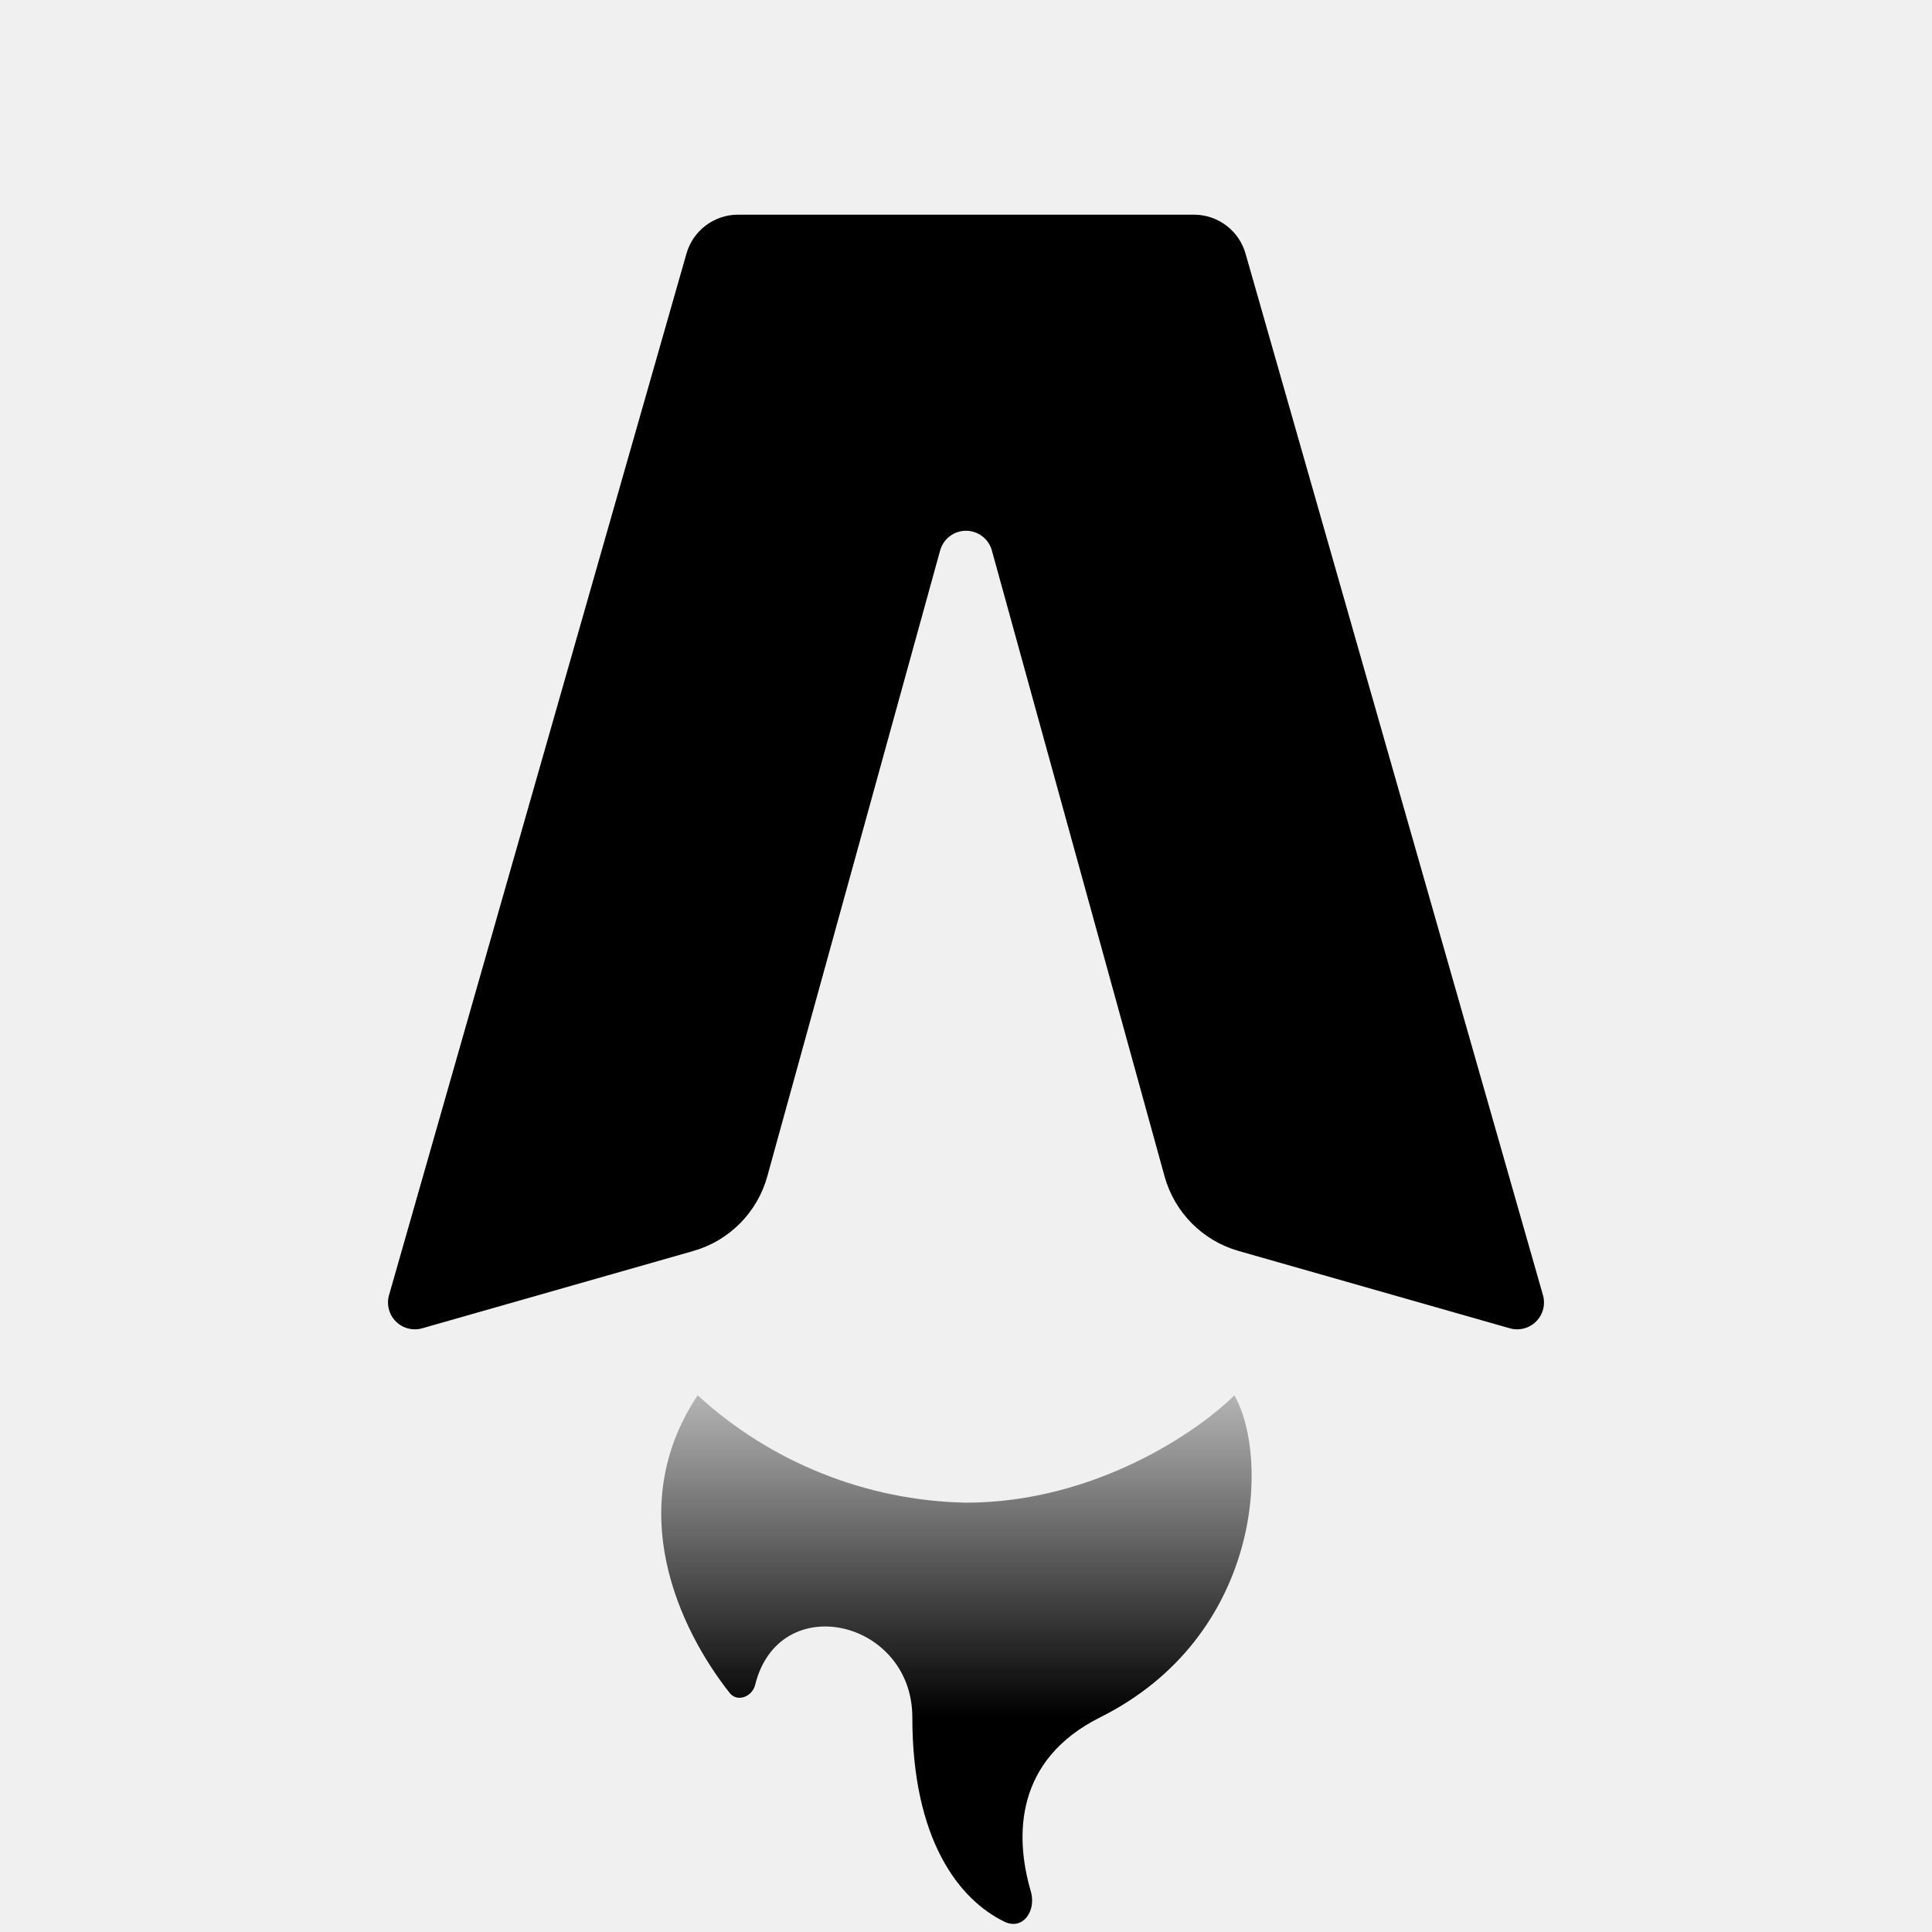
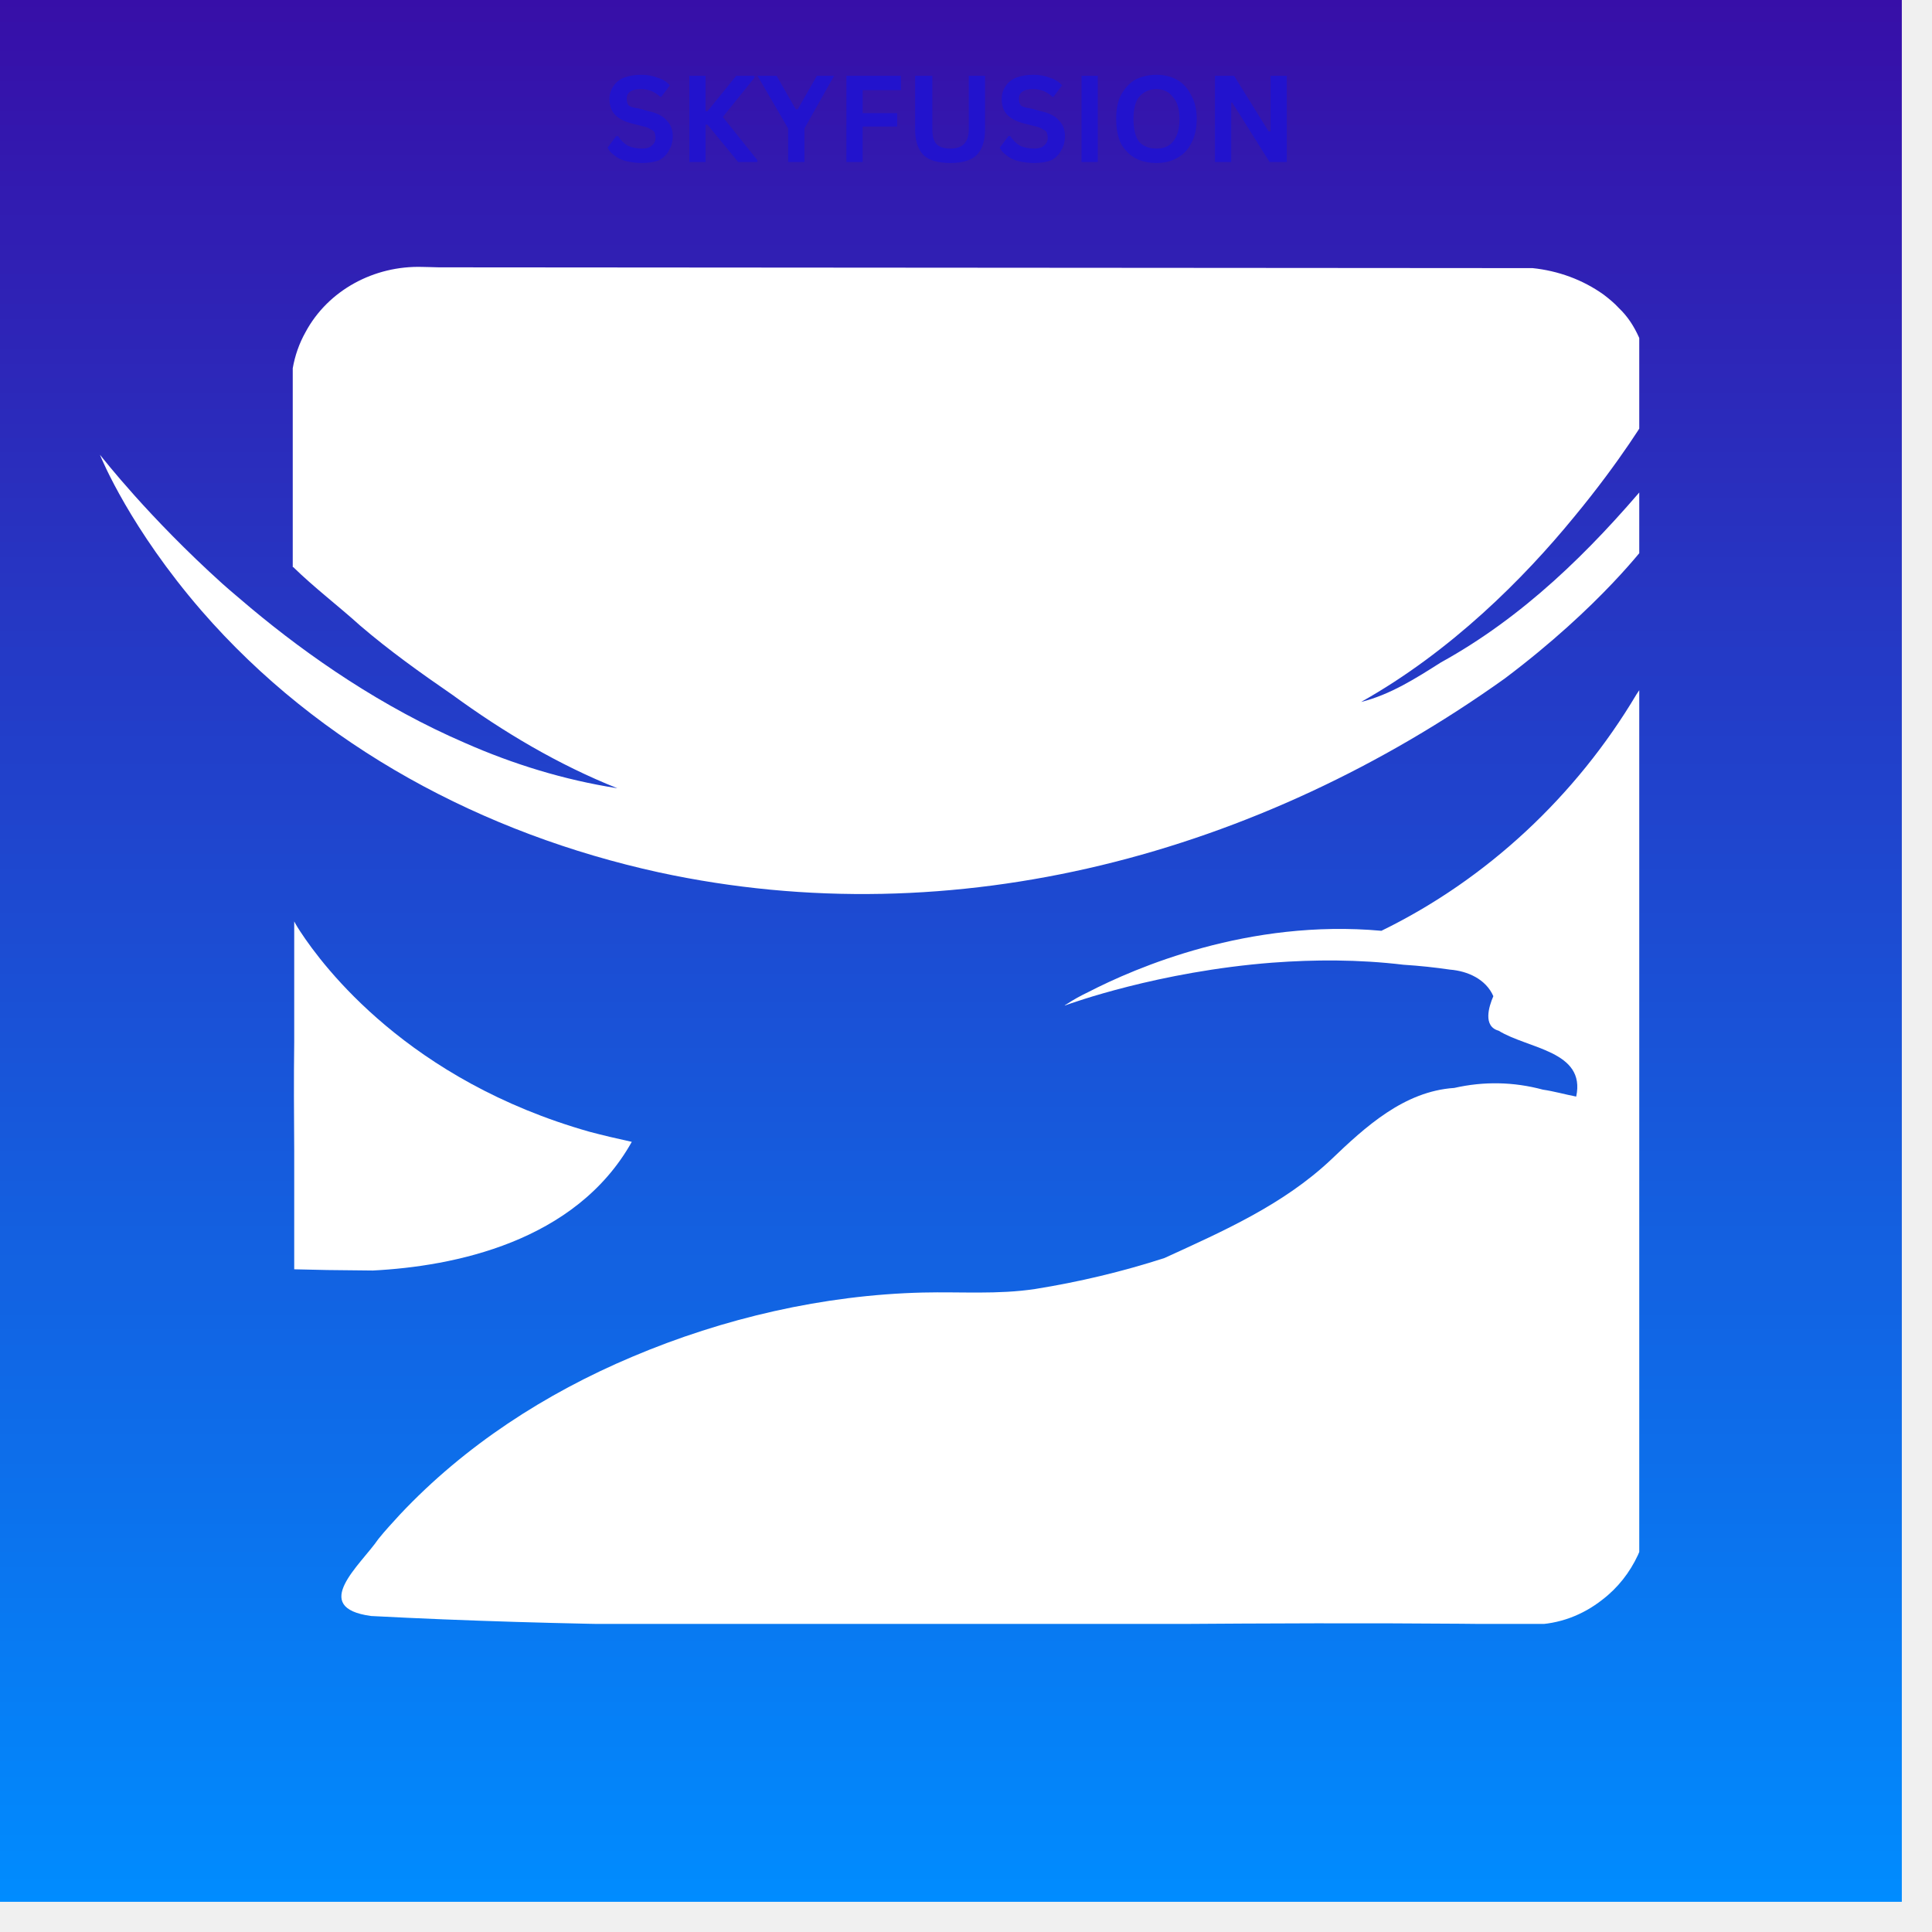
- <svg xmlns="http://www.w3.org/2000/svg" fill="none" viewBox="0 0 36 36">
-   <path fill="#000" d="M22.25 4h-8.5a1 1 0 0 0-.96.73l-5.54 19.4a.5.5 0 0 0 .62.62l5.05-1.44a2 2 0 0 0 1.38-1.4l3.22-11.66a.5.5 0 0 1 .96 0l3.22 11.67a2 2 0 0 0 1.38 1.39l5.05 1.44a.5.5 0 0 0 .62-.62l-5.54-19.4a1 1 0 0 0-.96-.73Z" />
-   <path fill="url(#gradient)" d="M18 28a7.63 7.63 0 0 1-5-2c-1.4 2.1-.35 4.35.6 5.55.14.17.41.07.47-.15.44-1.8 2.93-1.22 2.93.6 0 2.28.87 3.4 1.72 3.81.34.16.59-.2.49-.56-.31-1.05-.29-2.46 1.29-3.25 3-1.5 3.17-4.83 2.5-6-.67.67-2.6 2-5 2Z" />
+ <svg xmlns="http://www.w3.org/2000/svg" width="42" zoomAndPan="magnify" viewBox="0 0 31.5 31.5" height="42" preserveAspectRatio="xMidYMid meet" version="1.0">
  <defs>
-     <linearGradient id="gradient" x1="16" x2="16" y1="32" y2="24" gradientUnits="userSpaceOnUse">
-       <stop stop-color="#000" />
-       <stop offset="1" stop-color="#000" stop-opacity="0" />
+     <g />
+     <clipPath id="72103753b0">
+       <path d="M 0 0 L 31.008 0 L 31.008 31.008 L 0 31.008 Z M 0 0 " clip-rule="nonzero" />
+     </clipPath>
+     <linearGradient x1="21" gradientTransform="matrix(0.738281, 0, 0, 0.738281, 0.0000005, 0)" y1="0" x2="21" gradientUnits="userSpaceOnUse" y2="42" id="f71edaba52">
+       <stop stop-opacity="1" stop-color="rgb(21.599%, 5.899%, 65.9%)" offset="0" />
+       <stop stop-opacity="1" stop-color="rgb(21.515%, 6.09%, 66.032%)" offset="0.008" />
+       <stop stop-opacity="1" stop-color="rgb(21.346%, 6.473%, 66.298%)" offset="0.016" />
+       <stop stop-opacity="1" stop-color="rgb(21.178%, 6.856%, 66.565%)" offset="0.023" />
+       <stop stop-opacity="1" stop-color="rgb(21.008%, 7.239%, 66.83%)" offset="0.031" />
+       <stop stop-opacity="1" stop-color="rgb(20.839%, 7.622%, 67.097%)" offset="0.039" />
+       <stop stop-opacity="1" stop-color="rgb(20.671%, 8.005%, 67.365%)" offset="0.047" />
+       <stop stop-opacity="1" stop-color="rgb(20.502%, 8.386%, 67.63%)" offset="0.055" />
+       <stop stop-opacity="1" stop-color="rgb(20.334%, 8.769%, 67.897%)" offset="0.062" />
+       <stop stop-opacity="1" stop-color="rgb(20.164%, 9.152%, 68.163%)" offset="0.07" />
+       <stop stop-opacity="1" stop-color="rgb(19.995%, 9.535%, 68.43%)" offset="0.078" />
+       <stop stop-opacity="1" stop-color="rgb(19.827%, 9.918%, 68.697%)" offset="0.086" />
+       <stop stop-opacity="1" stop-color="rgb(19.658%, 10.301%, 68.962%)" offset="0.094" />
+       <stop stop-opacity="1" stop-color="rgb(19.49%, 10.684%, 69.229%)" offset="0.102" />
+       <stop stop-opacity="1" stop-color="rgb(19.321%, 11.067%, 69.495%)" offset="0.109" />
+       <stop stop-opacity="1" stop-color="rgb(19.151%, 11.449%, 69.762%)" offset="0.117" />
+       <stop stop-opacity="1" stop-color="rgb(18.983%, 11.832%, 70.029%)" offset="0.125" />
+       <stop stop-opacity="1" stop-color="rgb(18.814%, 12.215%, 70.294%)" offset="0.133" />
+       <stop stop-opacity="1" stop-color="rgb(18.646%, 12.598%, 70.561%)" offset="0.141" />
+       <stop stop-opacity="1" stop-color="rgb(18.477%, 12.981%, 70.827%)" offset="0.148" />
+       <stop stop-opacity="1" stop-color="rgb(18.307%, 13.364%, 71.094%)" offset="0.156" />
+       <stop stop-opacity="1" stop-color="rgb(18.14%, 13.747%, 71.361%)" offset="0.164" />
+       <stop stop-opacity="1" stop-color="rgb(17.97%, 14.13%, 71.626%)" offset="0.172" />
+       <stop stop-opacity="1" stop-color="rgb(17.802%, 14.511%, 71.893%)" offset="0.18" />
+       <stop stop-opacity="1" stop-color="rgb(17.633%, 14.894%, 72.159%)" offset="0.188" />
+       <stop stop-opacity="1" stop-color="rgb(17.464%, 15.277%, 72.426%)" offset="0.195" />
+       <stop stop-opacity="1" stop-color="rgb(17.296%, 15.66%, 72.693%)" offset="0.203" />
+       <stop stop-opacity="1" stop-color="rgb(17.126%, 16.043%, 72.958%)" offset="0.211" />
+       <stop stop-opacity="1" stop-color="rgb(16.959%, 16.426%, 73.225%)" offset="0.219" />
+       <stop stop-opacity="1" stop-color="rgb(16.789%, 16.809%, 73.491%)" offset="0.227" />
+       <stop stop-opacity="1" stop-color="rgb(16.621%, 17.192%, 73.758%)" offset="0.234" />
+       <stop stop-opacity="1" stop-color="rgb(16.452%, 17.575%, 74.023%)" offset="0.242" />
+       <stop stop-opacity="1" stop-color="rgb(16.283%, 17.957%, 74.29%)" offset="0.25" />
+       <stop stop-opacity="1" stop-color="rgb(16.115%, 18.34%, 74.557%)" offset="0.258" />
+       <stop stop-opacity="1" stop-color="rgb(15.945%, 18.723%, 74.823%)" offset="0.266" />
+       <stop stop-opacity="1" stop-color="rgb(15.778%, 19.106%, 75.09%)" offset="0.273" />
+       <stop stop-opacity="1" stop-color="rgb(15.608%, 19.489%, 75.356%)" offset="0.281" />
+       <stop stop-opacity="1" stop-color="rgb(15.439%, 19.872%, 75.623%)" offset="0.289" />
+       <stop stop-opacity="1" stop-color="rgb(15.271%, 20.255%, 75.89%)" offset="0.297" />
+       <stop stop-opacity="1" stop-color="rgb(15.102%, 20.638%, 76.155%)" offset="0.305" />
+       <stop stop-opacity="1" stop-color="rgb(14.934%, 21.019%, 76.422%)" offset="0.312" />
+       <stop stop-opacity="1" stop-color="rgb(14.764%, 21.402%, 76.688%)" offset="0.32" />
+       <stop stop-opacity="1" stop-color="rgb(14.595%, 21.785%, 76.955%)" offset="0.328" />
+       <stop stop-opacity="1" stop-color="rgb(14.427%, 22.168%, 77.222%)" offset="0.336" />
+       <stop stop-opacity="1" stop-color="rgb(14.258%, 22.551%, 77.487%)" offset="0.344" />
+       <stop stop-opacity="1" stop-color="rgb(14.09%, 22.934%, 77.754%)" offset="0.352" />
+       <stop stop-opacity="1" stop-color="rgb(13.921%, 23.317%, 78.02%)" offset="0.359" />
+       <stop stop-opacity="1" stop-color="rgb(13.751%, 23.7%, 78.287%)" offset="0.367" />
+       <stop stop-opacity="1" stop-color="rgb(13.583%, 24.081%, 78.554%)" offset="0.375" />
+       <stop stop-opacity="1" stop-color="rgb(13.414%, 24.464%, 78.819%)" offset="0.383" />
+       <stop stop-opacity="1" stop-color="rgb(13.246%, 24.847%, 79.086%)" offset="0.391" />
+       <stop stop-opacity="1" stop-color="rgb(13.077%, 25.23%, 79.352%)" offset="0.398" />
+       <stop stop-opacity="1" stop-color="rgb(12.907%, 25.613%, 79.619%)" offset="0.406" />
+       <stop stop-opacity="1" stop-color="rgb(12.74%, 25.996%, 79.886%)" offset="0.414" />
+       <stop stop-opacity="1" stop-color="rgb(12.57%, 26.379%, 80.151%)" offset="0.422" />
+       <stop stop-opacity="1" stop-color="rgb(12.402%, 26.762%, 80.418%)" offset="0.43" />
+       <stop stop-opacity="1" stop-color="rgb(12.233%, 27.145%, 80.684%)" offset="0.438" />
+       <stop stop-opacity="1" stop-color="rgb(12.065%, 27.527%, 80.951%)" offset="0.445" />
+       <stop stop-opacity="1" stop-color="rgb(11.896%, 27.91%, 81.216%)" offset="0.453" />
+       <stop stop-opacity="1" stop-color="rgb(11.726%, 28.293%, 81.483%)" offset="0.461" />
+       <stop stop-opacity="1" stop-color="rgb(11.559%, 28.676%, 81.75%)" offset="0.469" />
+       <stop stop-opacity="1" stop-color="rgb(11.389%, 29.059%, 82.016%)" offset="0.477" />
+       <stop stop-opacity="1" stop-color="rgb(11.221%, 29.442%, 82.283%)" offset="0.484" />
+       <stop stop-opacity="1" stop-color="rgb(11.052%, 29.825%, 82.549%)" offset="0.492" />
+       <stop stop-opacity="1" stop-color="rgb(10.883%, 30.208%, 82.816%)" offset="0.5" />
+       <stop stop-opacity="1" stop-color="rgb(10.715%, 30.589%, 83.083%)" offset="0.508" />
+       <stop stop-opacity="1" stop-color="rgb(10.545%, 30.972%, 83.348%)" offset="0.516" />
+       <stop stop-opacity="1" stop-color="rgb(10.378%, 31.355%, 83.615%)" offset="0.523" />
+       <stop stop-opacity="1" stop-color="rgb(10.208%, 31.738%, 83.881%)" offset="0.531" />
+       <stop stop-opacity="1" stop-color="rgb(10.039%, 32.121%, 84.148%)" offset="0.539" />
+       <stop stop-opacity="1" stop-color="rgb(9.871%, 32.504%, 84.415%)" offset="0.547" />
+       <stop stop-opacity="1" stop-color="rgb(9.702%, 32.887%, 84.68%)" offset="0.555" />
+       <stop stop-opacity="1" stop-color="rgb(9.534%, 33.27%, 84.947%)" offset="0.562" />
+       <stop stop-opacity="1" stop-color="rgb(9.364%, 33.652%, 85.213%)" offset="0.57" />
+       <stop stop-opacity="1" stop-color="rgb(9.195%, 34.035%, 85.48%)" offset="0.578" />
+       <stop stop-opacity="1" stop-color="rgb(9.027%, 34.418%, 85.747%)" offset="0.586" />
+       <stop stop-opacity="1" stop-color="rgb(8.858%, 34.801%, 86.012%)" offset="0.594" />
+       <stop stop-opacity="1" stop-color="rgb(8.69%, 35.184%, 86.279%)" offset="0.602" />
+       <stop stop-opacity="1" stop-color="rgb(8.521%, 35.567%, 86.545%)" offset="0.609" />
+       <stop stop-opacity="1" stop-color="rgb(8.353%, 35.95%, 86.812%)" offset="0.617" />
+       <stop stop-opacity="1" stop-color="rgb(8.183%, 36.333%, 87.077%)" offset="0.625" />
+       <stop stop-opacity="1" stop-color="rgb(8.014%, 36.716%, 87.344%)" offset="0.633" />
+       <stop stop-opacity="1" stop-color="rgb(7.846%, 37.097%, 87.611%)" offset="0.641" />
+       <stop stop-opacity="1" stop-color="rgb(7.677%, 37.48%, 87.877%)" offset="0.648" />
+       <stop stop-opacity="1" stop-color="rgb(7.509%, 37.863%, 88.144%)" offset="0.656" />
+       <stop stop-opacity="1" stop-color="rgb(7.339%, 38.246%, 88.409%)" offset="0.664" />
+       <stop stop-opacity="1" stop-color="rgb(7.17%, 38.629%, 88.676%)" offset="0.672" />
+       <stop stop-opacity="1" stop-color="rgb(7.002%, 39.012%, 88.943%)" offset="0.68" />
+       <stop stop-opacity="1" stop-color="rgb(6.833%, 39.395%, 89.209%)" offset="0.688" />
+       <stop stop-opacity="1" stop-color="rgb(6.665%, 39.778%, 89.476%)" offset="0.695" />
+       <stop stop-opacity="1" stop-color="rgb(6.496%, 40.16%, 89.742%)" offset="0.703" />
+       <stop stop-opacity="1" stop-color="rgb(6.326%, 40.543%, 90.009%)" offset="0.711" />
+       <stop stop-opacity="1" stop-color="rgb(6.158%, 40.926%, 90.276%)" offset="0.719" />
+       <stop stop-opacity="1" stop-color="rgb(5.989%, 41.309%, 90.541%)" offset="0.727" />
+       <stop stop-opacity="1" stop-color="rgb(5.821%, 41.692%, 90.808%)" offset="0.734" />
+       <stop stop-opacity="1" stop-color="rgb(5.652%, 42.075%, 91.074%)" offset="0.742" />
+       <stop stop-opacity="1" stop-color="rgb(5.482%, 42.458%, 91.341%)" offset="0.75" />
+       <stop stop-opacity="1" stop-color="rgb(5.315%, 42.841%, 91.608%)" offset="0.758" />
+       <stop stop-opacity="1" stop-color="rgb(5.145%, 43.222%, 91.873%)" offset="0.766" />
+       <stop stop-opacity="1" stop-color="rgb(4.977%, 43.605%, 92.14%)" offset="0.773" />
+       <stop stop-opacity="1" stop-color="rgb(4.808%, 43.988%, 92.406%)" offset="0.781" />
+       <stop stop-opacity="1" stop-color="rgb(4.639%, 44.371%, 92.673%)" offset="0.789" />
+       <stop stop-opacity="1" stop-color="rgb(4.471%, 44.754%, 92.94%)" offset="0.797" />
+       <stop stop-opacity="1" stop-color="rgb(4.301%, 45.137%, 93.205%)" offset="0.805" />
+       <stop stop-opacity="1" stop-color="rgb(4.134%, 45.52%, 93.472%)" offset="0.812" />
+       <stop stop-opacity="1" stop-color="rgb(3.964%, 45.903%, 93.738%)" offset="0.82" />
+       <stop stop-opacity="1" stop-color="rgb(3.796%, 46.286%, 94.005%)" offset="0.828" />
+       <stop stop-opacity="1" stop-color="rgb(3.627%, 46.667%, 94.27%)" offset="0.836" />
+       <stop stop-opacity="1" stop-color="rgb(3.458%, 47.05%, 94.537%)" offset="0.844" />
+       <stop stop-opacity="1" stop-color="rgb(3.29%, 47.433%, 94.804%)" offset="0.852" />
+       <stop stop-opacity="1" stop-color="rgb(3.12%, 47.816%, 95.07%)" offset="0.859" />
+       <stop stop-opacity="1" stop-color="rgb(2.953%, 48.199%, 95.337%)" offset="0.867" />
+       <stop stop-opacity="1" stop-color="rgb(2.783%, 48.582%, 95.602%)" offset="0.875" />
+       <stop stop-opacity="1" stop-color="rgb(2.614%, 48.965%, 95.869%)" offset="0.883" />
+       <stop stop-opacity="1" stop-color="rgb(2.446%, 49.348%, 96.136%)" offset="0.891" />
+       <stop stop-opacity="1" stop-color="rgb(2.277%, 49.73%, 96.402%)" offset="0.898" />
+       <stop stop-opacity="1" stop-color="rgb(2.109%, 50.113%, 96.669%)" offset="0.906" />
+       <stop stop-opacity="1" stop-color="rgb(1.939%, 50.496%, 96.935%)" offset="0.914" />
+       <stop stop-opacity="1" stop-color="rgb(1.77%, 50.879%, 97.202%)" offset="0.922" />
+       <stop stop-opacity="1" stop-color="rgb(1.602%, 51.262%, 97.469%)" offset="0.93" />
+       <stop stop-opacity="1" stop-color="rgb(1.433%, 51.645%, 97.734%)" offset="0.938" />
+       <stop stop-opacity="1" stop-color="rgb(1.265%, 52.028%, 98.001%)" offset="0.945" />
+       <stop stop-opacity="1" stop-color="rgb(1.096%, 52.411%, 98.267%)" offset="0.953" />
+       <stop stop-opacity="1" stop-color="rgb(0.926%, 52.792%, 98.534%)" offset="0.961" />
+       <stop stop-opacity="1" stop-color="rgb(0.758%, 53.175%, 98.801%)" offset="0.969" />
+       <stop stop-opacity="1" stop-color="rgb(0.589%, 53.558%, 99.066%)" offset="0.977" />
+       <stop stop-opacity="1" stop-color="rgb(0.421%, 53.941%, 99.333%)" offset="0.984" />
+       <stop stop-opacity="1" stop-color="rgb(0.252%, 54.324%, 99.599%)" offset="0.992" />
+       <stop stop-opacity="1" stop-color="rgb(0.084%, 54.707%, 99.866%)" offset="1" />
    </linearGradient>
+     <clipPath id="cc00a92075">
+       <path d="M 5 10 L 26.727 10 L 26.727 26.477 L 5 26.477 Z M 5 10 " clip-rule="nonzero" />
+     </clipPath>
+     <clipPath id="cc9ab36dd3">
+       <path d="M 1.625 4.328 L 26.727 4.328 L 26.727 15 L 1.625 15 Z M 1.625 4.328 " clip-rule="nonzero" />
+     </clipPath>
  </defs>
-   <style>
-     @media (prefers-color-scheme:dark){:root{filter:invert(100%)}}
-   </style>
+   <g clip-path="url(#72103753b0)">
+     <path fill="#ffffff" d="M 0 0 L 31.008 0 L 31.008 31.008 L 0 31.008 Z M 0 0 " fill-opacity="1" fill-rule="nonzero" />
+     <path fill="url(#f71edaba52)" d="M 0 0 L 0 31.008 L 31.008 31.008 L 31.008 0 Z M 0 0 " fill-rule="nonzero" />
+   </g>
+   <g clip-path="url(#cc00a92075)">
+     <path fill="#ffffff" d="M 22.523 15.176 C 20.359 14.98 18.516 15.777 17.742 16.176 C 17.621 16.234 17.504 16.297 17.387 16.375 C 17.367 16.383 17.359 16.395 17.359 16.395 C 17.461 16.359 18.883 15.84 20.75 15.695 L 20.754 15.695 C 21.422 15.645 22.148 15.641 22.887 15.73 L 22.891 15.73 C 23.141 15.746 23.395 15.773 23.641 15.809 C 23.93 15.832 24.227 15.965 24.348 16.242 C 24.273 16.414 24.176 16.734 24.434 16.805 C 24.914 17.102 25.859 17.133 25.699 17.879 C 25.516 17.844 25.34 17.793 25.156 17.766 C 24.676 17.637 24.191 17.629 23.711 17.738 C 22.891 17.793 22.262 18.371 21.699 18.91 C 20.918 19.645 19.941 20.074 18.984 20.512 C 18.297 20.734 17.59 20.902 16.879 21.016 C 16.262 21.109 15.668 21.059 15.047 21.074 C 13.43 21.113 11.793 21.492 10.309 22.121 C 8.891 22.719 7.578 23.57 6.523 24.691 C 6.402 24.824 6.277 24.957 6.168 25.094 C 5.879 25.516 5.039 26.211 6.051 26.348 C 12.32 26.676 18.688 26.391 24.996 26.488 C 25.418 26.484 25.809 26.332 26.125 26.082 C 26.633 25.695 26.906 25.074 26.906 24.434 L 26.906 10.98 C 26.84 11.07 26.75 11.223 26.68 11.324 C 25.699 12.973 24.246 14.336 22.523 15.176 Z M 19.668 15.523 L 19.672 15.52 C 19.672 15.523 19.672 15.523 19.668 15.523 Z M 19.668 15.523 " fill-opacity="1" fill-rule="nonzero" />
+   </g>
+   <path fill="#ffffff" d="M 10.301 18.617 C 10.066 18.566 9.836 18.512 9.613 18.453 C 6.66 17.617 5.27 15.758 4.898 15.191 C 4.828 15.086 4.797 15.023 4.797 15.023 L 4.797 16.992 C 4.789 17.586 4.793 18.18 4.797 18.773 L 4.797 20.695 L 5.336 20.707 L 6.078 20.715 C 7.391 20.648 9.383 20.254 10.301 18.617 Z M 10.301 18.617 " fill-opacity="1" fill-rule="nonzero" />
+   <g clip-path="url(#cc9ab36dd3)">
+     <path fill="#ffffff" d="M 25.66 8.434 C 26.434 7.5 26.875 6.758 26.898 6.711 C 26.898 6.711 26.898 6.707 26.898 6.707 L 26.898 6.047 C 26.809 5.676 26.684 5.297 26.395 5.023 C 26.32 4.941 26.234 4.871 26.148 4.805 C 25.805 4.559 25.402 4.414 24.984 4.371 L 24.273 4.371 L 7.477 4.359 L 7.164 4.359 C 7.074 4.355 6.977 4.355 6.887 4.352 C 6.102 4.328 5.348 4.73 4.98 5.418 C 4.879 5.598 4.809 5.797 4.773 6.004 L 4.773 9.246 L 4.781 9.246 C 5.125 9.582 5.512 9.875 5.871 10.199 C 6.344 10.605 6.859 10.973 7.375 11.328 C 8.211 11.938 9.105 12.469 10.066 12.852 C 9.191 12.715 8.363 12.457 7.59 12.117 C 6.23 11.531 5.039 10.707 4.09 9.914 C 3.93 9.777 3.773 9.648 3.625 9.516 C 2.418 8.426 1.691 7.488 1.629 7.414 C 1.664 7.5 2.129 8.621 3.285 9.957 C 5.211 12.176 7.887 13.598 10.742 14.223 C 15.59 15.273 20.535 13.918 24.535 11.062 C 26.102 9.883 26.852 8.863 26.895 8.809 C 26.895 8.805 26.895 7.832 26.895 7.832 C 25.918 8.996 24.832 10.062 23.492 10.801 C 23.086 11.059 22.664 11.328 22.191 11.445 C 23.66 10.621 24.848 9.426 25.66 8.434 Z M 25.66 8.434 " fill-opacity="1" fill-rule="nonzero" />
+   </g>
+   <g fill="#2213cd" fill-opacity="1">
+     <g transform="translate(9.843743, 2.641405)">
+       <g>
+         <path d="M 0.625 0.016 C 0.531 0.016 0.441 0.004 0.359 -0.016 C 0.285 -0.035 0.223 -0.066 0.172 -0.109 C 0.117 -0.148 0.082 -0.191 0.062 -0.234 L 0.203 -0.422 L 0.234 -0.422 C 0.273 -0.359 0.328 -0.305 0.391 -0.266 C 0.461 -0.234 0.539 -0.219 0.625 -0.219 C 0.695 -0.219 0.75 -0.234 0.781 -0.266 C 0.82 -0.297 0.844 -0.336 0.844 -0.391 C 0.844 -0.43 0.836 -0.461 0.828 -0.484 C 0.816 -0.504 0.797 -0.52 0.766 -0.531 C 0.742 -0.551 0.707 -0.566 0.656 -0.578 L 0.469 -0.625 C 0.344 -0.656 0.25 -0.703 0.188 -0.766 C 0.125 -0.828 0.094 -0.914 0.094 -1.031 C 0.094 -1.102 0.113 -1.172 0.156 -1.234 C 0.195 -1.297 0.254 -1.344 0.328 -1.375 C 0.41 -1.406 0.504 -1.422 0.609 -1.422 C 0.711 -1.422 0.801 -1.406 0.875 -1.375 C 0.957 -1.352 1.023 -1.312 1.078 -1.25 L 0.938 -1.062 L 0.922 -1.062 C 0.879 -1.102 0.832 -1.133 0.781 -1.156 C 0.727 -1.176 0.672 -1.188 0.609 -1.188 C 0.523 -1.188 0.461 -1.172 0.422 -1.141 C 0.391 -1.117 0.375 -1.082 0.375 -1.031 C 0.375 -0.988 0.383 -0.953 0.406 -0.922 C 0.438 -0.898 0.488 -0.883 0.562 -0.875 L 0.734 -0.828 C 0.879 -0.797 0.977 -0.742 1.031 -0.672 C 1.094 -0.609 1.125 -0.523 1.125 -0.422 C 1.125 -0.328 1.102 -0.25 1.062 -0.188 C 1.031 -0.125 0.977 -0.07 0.906 -0.031 C 0.832 0 0.738 0.016 0.625 0.016 Z M 0.625 0.016 " />
+       </g>
+     </g>
+     <g transform="translate(11.05114, 2.641405)">
+       <g>
+         <path d="M 0.188 0 L 0.188 -1.406 L 0.453 -1.406 L 0.453 -0.828 L 0.484 -0.828 L 0.953 -1.406 L 1.25 -1.406 L 1.25 -1.375 L 0.734 -0.734 L 1.297 -0.031 L 1.297 0 L 0.984 0 L 0.484 -0.609 L 0.453 -0.609 L 0.453 0 Z M 0.188 0 " />
+       </g>
+     </g>
+     <g transform="translate(12.34986, 2.641405)">
+       <g>
+         <path d="M 0.766 0 L 0.5 0 L 0.5 -0.547 L 0 -1.406 L 0.312 -1.406 L 0.625 -0.859 L 0.656 -0.859 L 0.969 -1.406 L 1.25 -1.406 L 0.766 -0.547 Z M 0.766 0 " />
+       </g>
+     </g>
+     <g transform="translate(13.61206, 2.641405)">
+       <g>
+         <path d="M 1.078 -1.406 L 1.078 -1.172 L 0.453 -1.172 L 0.453 -0.797 L 1.016 -0.797 L 1.016 -0.578 L 0.453 -0.578 L 0.453 0 L 0.188 0 L 0.188 -1.406 Z M 1.078 -1.406 " />
+       </g>
+     </g>
+     <g transform="translate(14.74832, 2.641405)">
+       <g>
+         <path d="M 0.75 0.016 C 0.551 0.016 0.406 -0.023 0.312 -0.109 C 0.219 -0.203 0.172 -0.344 0.172 -0.531 L 0.172 -1.406 L 0.453 -1.406 L 0.453 -0.531 C 0.453 -0.426 0.473 -0.348 0.516 -0.297 C 0.566 -0.242 0.645 -0.219 0.75 -0.219 C 0.945 -0.219 1.047 -0.32 1.047 -0.531 L 1.047 -1.406 L 1.312 -1.406 L 1.312 -0.531 C 1.312 -0.344 1.266 -0.203 1.172 -0.109 C 1.078 -0.023 0.938 0.016 0.75 0.016 Z M 0.75 0.016 " />
+       </g>
+     </g>
+     <g transform="translate(16.23834, 2.641405)">
+       <g>
+         <path d="M 0.625 0.016 C 0.531 0.016 0.441 0.004 0.359 -0.016 C 0.285 -0.035 0.223 -0.066 0.172 -0.109 C 0.117 -0.148 0.082 -0.191 0.062 -0.234 L 0.203 -0.422 L 0.234 -0.422 C 0.273 -0.359 0.328 -0.305 0.391 -0.266 C 0.461 -0.234 0.539 -0.219 0.625 -0.219 C 0.695 -0.219 0.75 -0.234 0.781 -0.266 C 0.82 -0.297 0.844 -0.336 0.844 -0.391 C 0.844 -0.43 0.836 -0.461 0.828 -0.484 C 0.816 -0.504 0.797 -0.52 0.766 -0.531 C 0.742 -0.551 0.707 -0.566 0.656 -0.578 L 0.469 -0.625 C 0.344 -0.656 0.25 -0.703 0.188 -0.766 C 0.125 -0.828 0.094 -0.914 0.094 -1.031 C 0.094 -1.102 0.113 -1.172 0.156 -1.234 C 0.195 -1.297 0.254 -1.344 0.328 -1.375 C 0.41 -1.406 0.504 -1.422 0.609 -1.422 C 0.711 -1.422 0.801 -1.406 0.875 -1.375 C 0.957 -1.352 1.023 -1.312 1.078 -1.25 L 0.938 -1.062 L 0.922 -1.062 C 0.879 -1.102 0.832 -1.133 0.781 -1.156 C 0.727 -1.176 0.672 -1.188 0.609 -1.188 C 0.523 -1.188 0.461 -1.172 0.422 -1.141 C 0.391 -1.117 0.375 -1.082 0.375 -1.031 C 0.375 -0.988 0.383 -0.953 0.406 -0.922 C 0.438 -0.898 0.488 -0.883 0.562 -0.875 L 0.734 -0.828 C 0.879 -0.797 0.977 -0.742 1.031 -0.672 C 1.094 -0.609 1.125 -0.523 1.125 -0.422 C 1.125 -0.328 1.102 -0.25 1.062 -0.188 C 1.031 -0.125 0.977 -0.07 0.906 -0.031 C 0.832 0 0.738 0.016 0.625 0.016 Z M 0.625 0.016 " />
+       </g>
+     </g>
+     <g transform="translate(17.44574, 2.641405)">
+       <g>
+         <path d="M 0.453 0 L 0.188 0 L 0.188 -1.406 L 0.453 -1.406 Z M 0.453 0 " />
+       </g>
+     </g>
+     <g transform="translate(18.08982, 2.641405)">
+       <g>
+         <path d="M 0.766 0.016 C 0.641 0.016 0.523 -0.008 0.422 -0.062 C 0.328 -0.113 0.25 -0.191 0.188 -0.297 C 0.133 -0.41 0.109 -0.547 0.109 -0.703 C 0.109 -0.859 0.133 -0.988 0.188 -1.094 C 0.25 -1.207 0.328 -1.289 0.422 -1.344 C 0.523 -1.395 0.641 -1.422 0.766 -1.422 C 0.891 -1.422 1 -1.395 1.094 -1.344 C 1.195 -1.289 1.273 -1.207 1.328 -1.094 C 1.391 -0.988 1.422 -0.859 1.422 -0.703 C 1.422 -0.547 1.391 -0.41 1.328 -0.297 C 1.273 -0.191 1.195 -0.113 1.094 -0.062 C 1 -0.008 0.891 0.016 0.766 0.016 Z M 0.766 -0.219 C 0.879 -0.219 0.969 -0.254 1.031 -0.328 C 1.102 -0.41 1.141 -0.535 1.141 -0.703 C 1.141 -0.867 1.102 -0.988 1.031 -1.062 C 0.969 -1.145 0.879 -1.188 0.766 -1.188 C 0.648 -1.188 0.555 -1.145 0.484 -1.062 C 0.422 -0.988 0.391 -0.867 0.391 -0.703 C 0.391 -0.535 0.422 -0.41 0.484 -0.328 C 0.555 -0.254 0.648 -0.219 0.766 -0.219 Z M 0.766 -0.219 " />
+       </g>
+     </g>
+     <g transform="translate(19.62117, 2.641405)">
+       <g>
+         <path d="M 0.453 0 L 0.188 0 L 0.188 -1.406 L 0.5 -1.406 L 1.062 -0.5 L 1.094 -0.5 L 1.094 -1.406 L 1.359 -1.406 L 1.359 0 L 1.078 0 L 0.469 -0.969 L 0.453 -0.969 Z M 0.453 0 " />
+       </g>
+     </g>
+   </g>
</svg>
